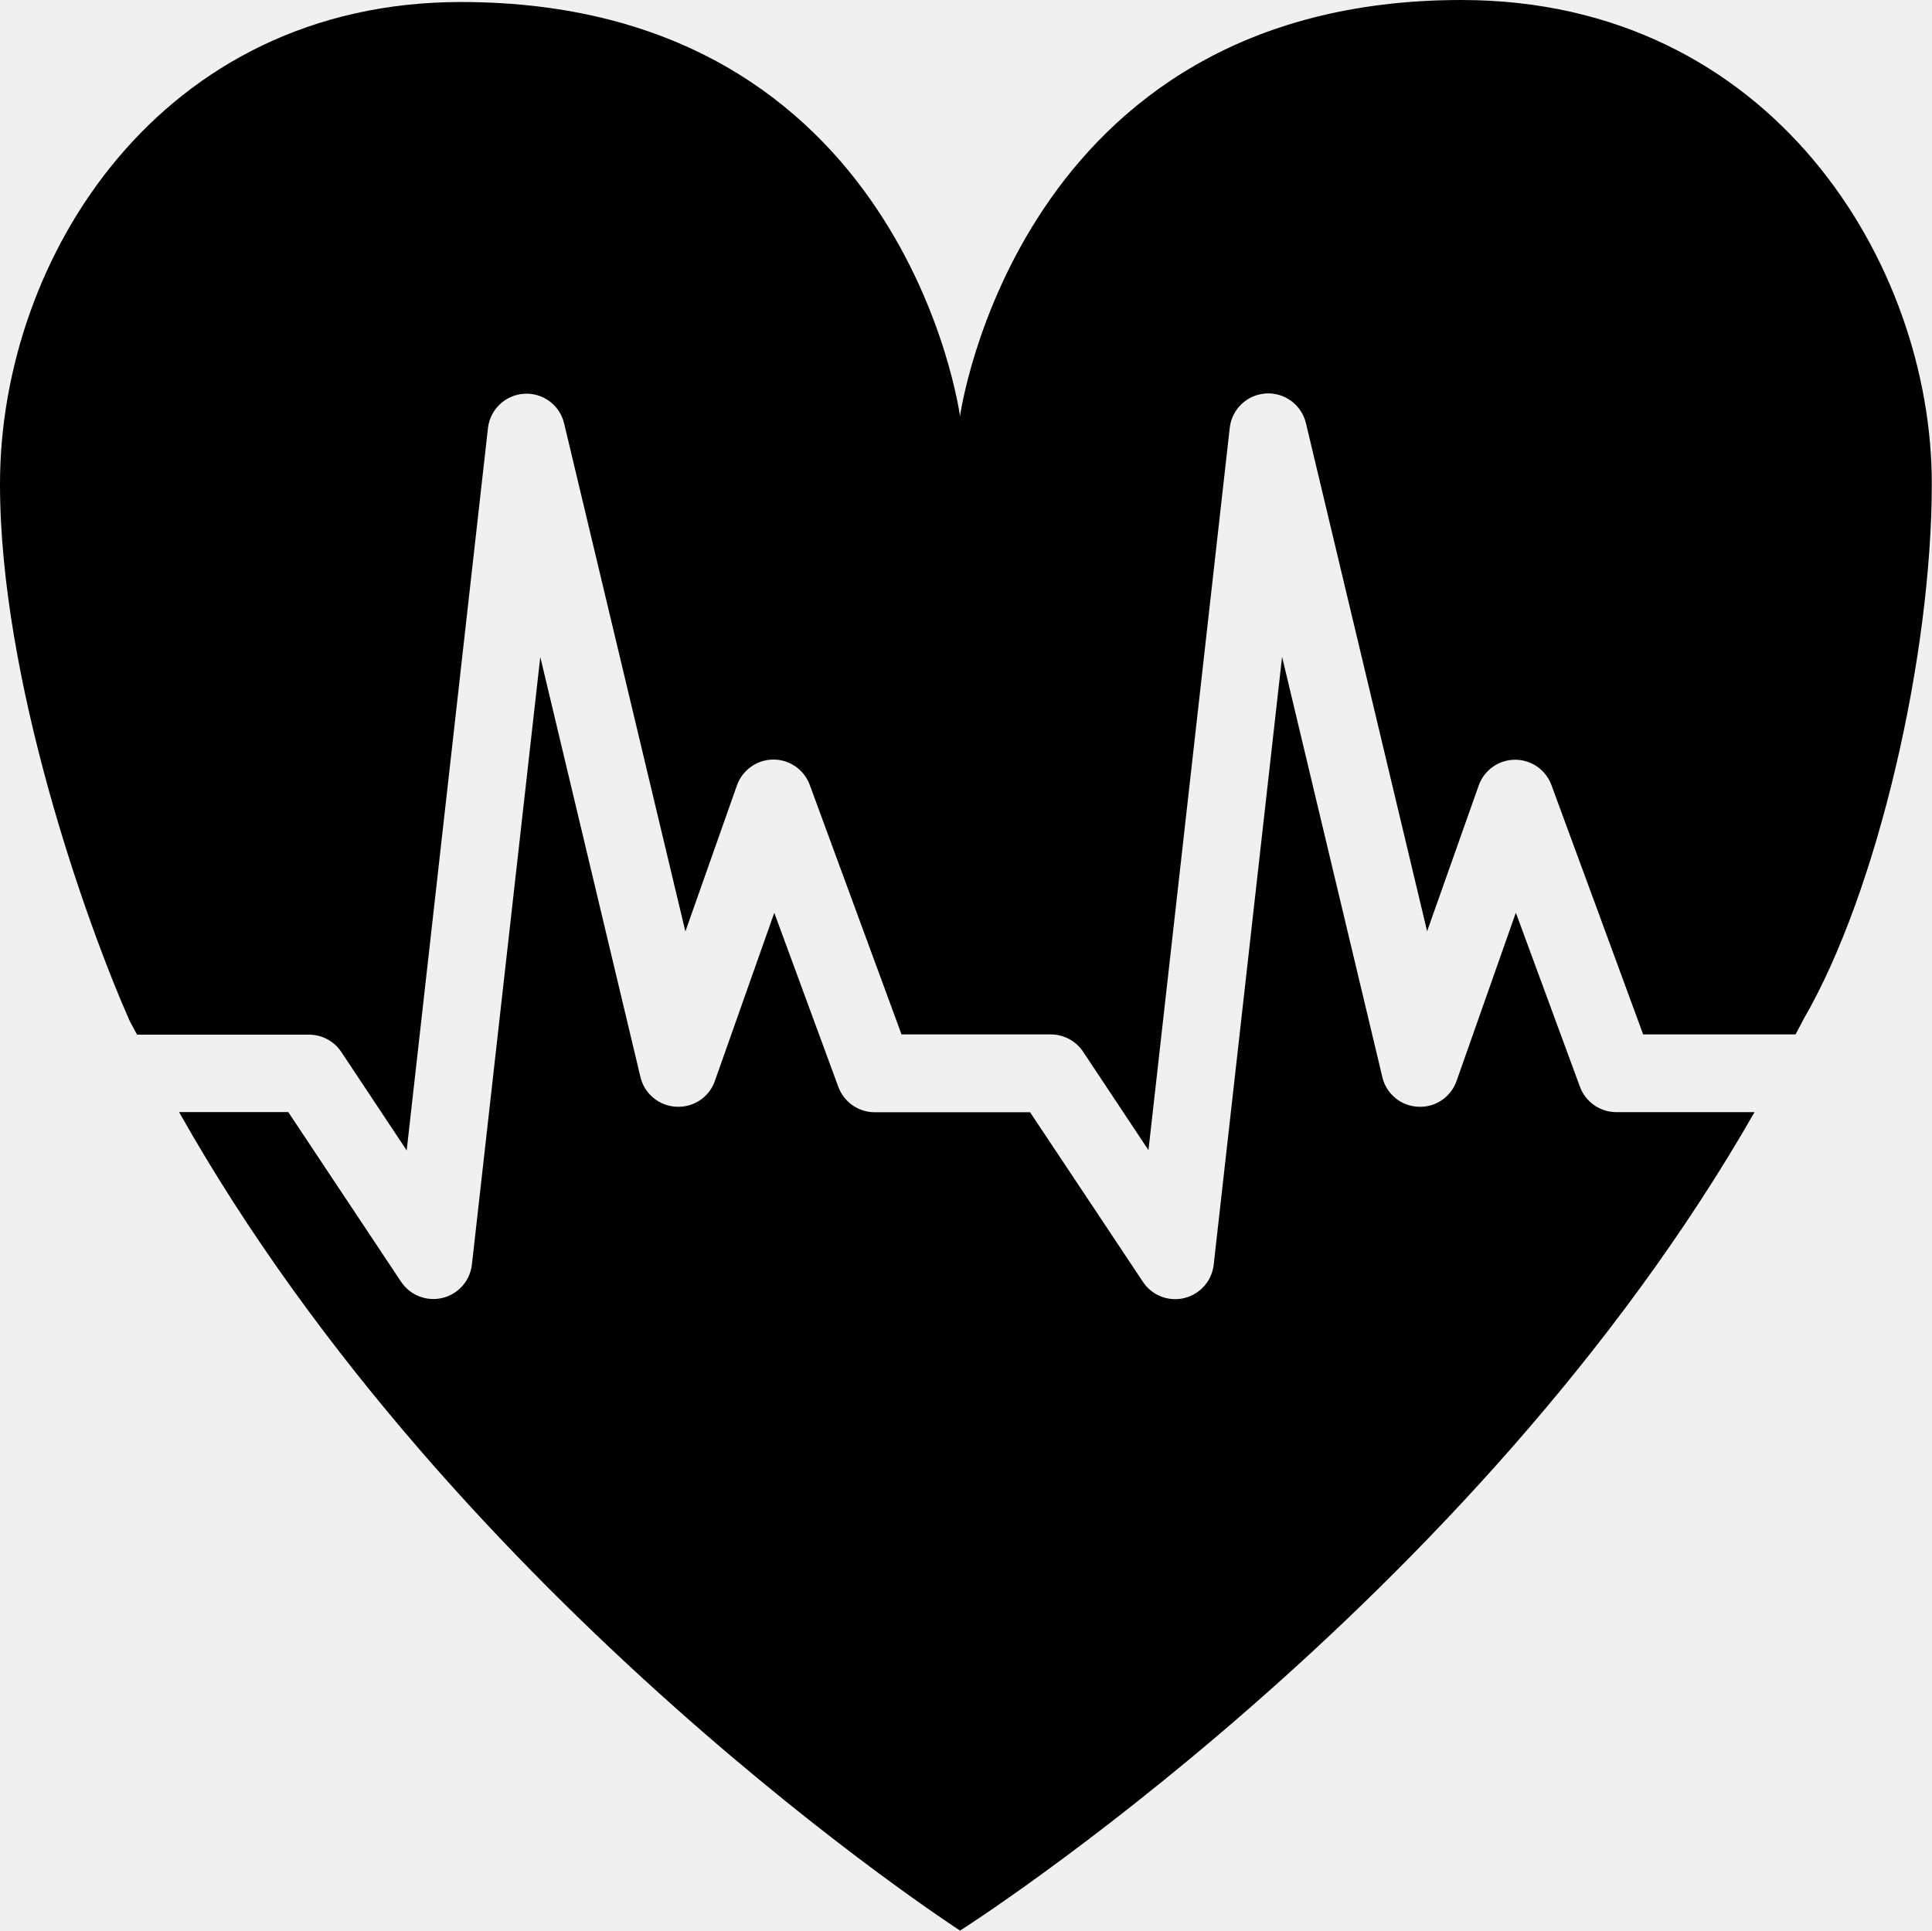
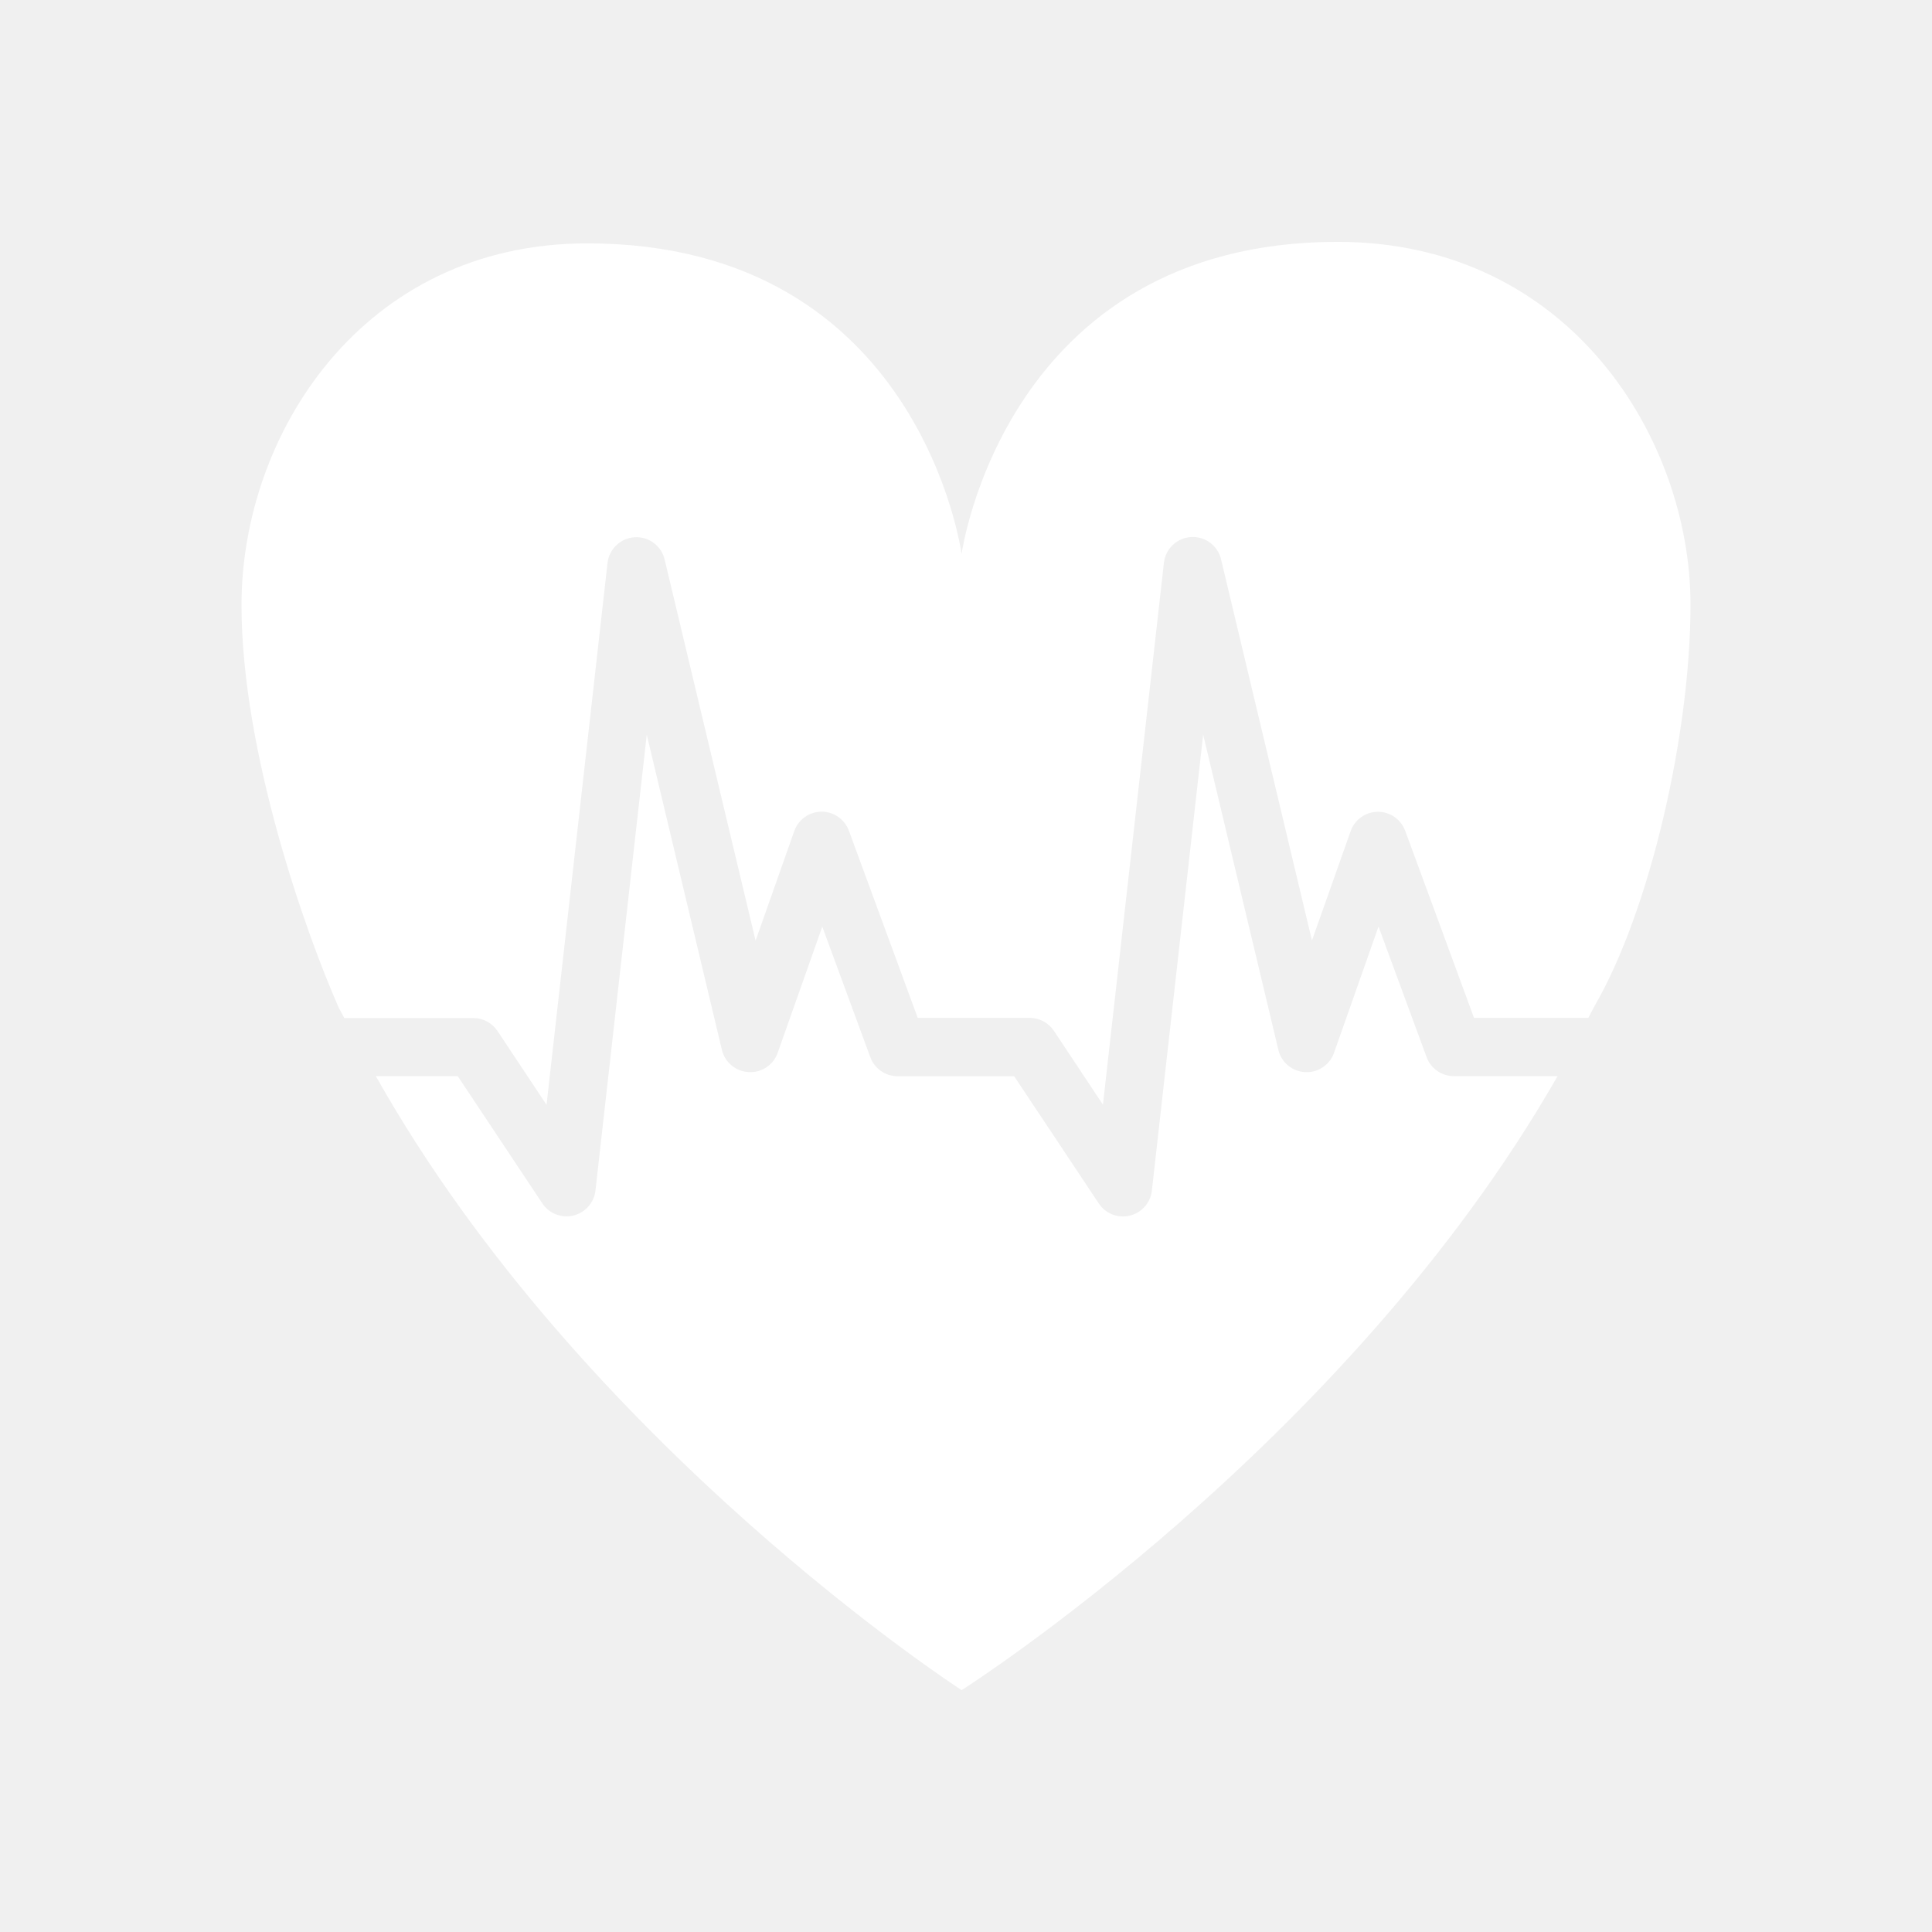
- <svg xmlns="http://www.w3.org/2000/svg" version="1" viewBox="0 0 100 99.942">
-   <path d="M7.094 53.56h8.896c.676 0 1.3.337 1.672.89 0 0 1.696 2.56 3.388 5.102.938-8.32 4.207-37.396 4.207-37.396a2.01 2.01 0 0 1 1.876-1.773c.97-.06 1.84.588 2.065 1.533 0 0 4.26 17.864 6.277 26.303l2.668-7.56a2.01 2.01 0 0 1 1.88-1.34c.84-.004 1.6.52 1.89 1.314 0 0 3.957 10.75 4.75 12.914h7.722c.674 0 1.3.337 1.672.89 0 0 1.696 2.56 3.387 5.102.94-8.32 4.208-37.396 4.208-37.396a2.005 2.005 0 0 1 3.942-.24s4.257 17.858 6.273 26.305c1.326-3.75 2.672-7.55 2.672-7.55a2 2 0 0 1 3.76-.024s3.96 10.747 4.75 12.913h7.89l.42-.8c3.83-6.595 6.63-18.808 6.63-27.7C100 13.707 91.74 0 75.64 0c-22.992 0-25.95 21.544-25.95 21.544S46.84.104 23.86.104C8.33.104 0 13.314 0 25.057c0 10.14 4.44 22.657 6.715 27.8l.38.703z" />
-   <path d="M83.658 57.57a2.005 2.005 0 0 1-1.88-1.313S80 51.434 78.46 47.247c-1.438 4.086-3.07 8.714-3.07 8.714a1.99 1.99 0 0 1-1.995 1.33 1.988 1.988 0 0 1-1.844-1.53L66.36 34l-3.54 31.475a2.005 2.005 0 0 1-1.52 1.72 2 2 0 0 1-2.14-.835s-4.86-7.315-5.844-8.784H45.27c-.84 0-1.59-.53-1.878-1.313l-3.315-9.01-3.08 8.715A1.99 1.99 0 0 1 35 57.29a2 2 0 0 1-1.85-1.535s-2.86-12.007-5.185-21.747c-1.383 12.277-3.54 31.46-3.54 31.46a2.008 2.008 0 0 1-3.664.885s-4.86-7.315-5.84-8.784H9.27c14.38 25.54 40.424 42.37 40.424 42.37S76.21 83.11 90.816 57.57h-7.158z" />
+ <svg xmlns="http://www.w3.org/2000/svg" version="1" viewBox="0 0 32 32" id="svg6" width="32" height="32">
+   <defs id="defs10" />
+   <g id="g841" transform="matrix(0.2400264,0,0,0.2400264,4,4.006002)" style="fill:#ffffff;fill-opacity:1">
+     <path d="m 7.094,53.56 h 8.896 c 0.676,0 1.3,0.337 1.672,0.89 0,0 1.696,2.56 3.388,5.102 0.938,-8.32 4.207,-37.396 4.207,-37.396 a 2.01,2.01 0 0 1 1.876,-1.773 c 0.97,-0.06 1.84,0.588 2.065,1.533 0,0 4.26,17.864 6.277,26.303 l 2.668,-7.56 a 2.01,2.01 0 0 1 1.88,-1.34 c 0.84,-0.004 1.6,0.52 1.89,1.314 0,0 3.957,10.75 4.75,12.914 h 7.722 c 0.674,0 1.3,0.337 1.672,0.89 0,0 1.696,2.56 3.387,5.102 0.94,-8.32 4.208,-37.396 4.208,-37.396 a 2.005,2.005 0 0 1 3.942,-0.24 c 0,0 4.257,17.858 6.273,26.305 1.326,-3.75 2.672,-7.55 2.672,-7.55 a 2,2 0 0 1 3.76,-0.024 c 0,0 3.96,10.747 4.75,12.913 h 7.89 l 0.42,-0.8 c 3.83,-6.595 6.63,-18.808 6.63,-27.7 C 100,13.707 91.74,0 75.64,0 52.648,0 49.69,21.544 49.69,21.544 c 0,0 -2.85,-21.44 -25.83,-21.44 C 8.33,0.104 0,13.314 0,25.057 c 0,10.14 4.44,22.657 6.715,27.8 l 0.38,0.703 z" id="path2" style="fill:#ffffff;fill-opacity:1" />
+     <path d="m 83.658,57.57 a 2.005,2.005 0 0 1 -1.88,-1.313 c 0,0 -1.778,-4.823 -3.318,-9.01 -1.438,4.086 -3.07,8.714 -3.07,8.714 a 1.99,1.99 0 0 1 -1.995,1.33 1.988,1.988 0 0 1 -1.844,-1.53 L 66.36,34 62.82,65.475 a 2.005,2.005 0 0 1 -1.52,1.72 2,2 0 0 1 -2.14,-0.835 c 0,0 -4.86,-7.315 -5.844,-8.784 H 45.27 c -0.84,0 -1.59,-0.53 -1.878,-1.313 l -3.315,-9.01 -3.08,8.715 A 1.99,1.99 0 0 1 35,57.29 2,2 0 0 1 33.15,55.755 c 0,0 -2.86,-12.007 -5.185,-21.747 -1.383,12.277 -3.54,31.46 -3.54,31.46 a 2.008,2.008 0 0 1 -3.664,0.885 c 0,0 -4.86,-7.315 -5.84,-8.784 H 9.27 c 14.38,25.54 40.424,42.37 40.424,42.37 0,0 26.516,-16.829 41.122,-42.369 z" id="path4" style="fill:#ffffff;fill-opacity:1" />
+   </g>
</svg>
